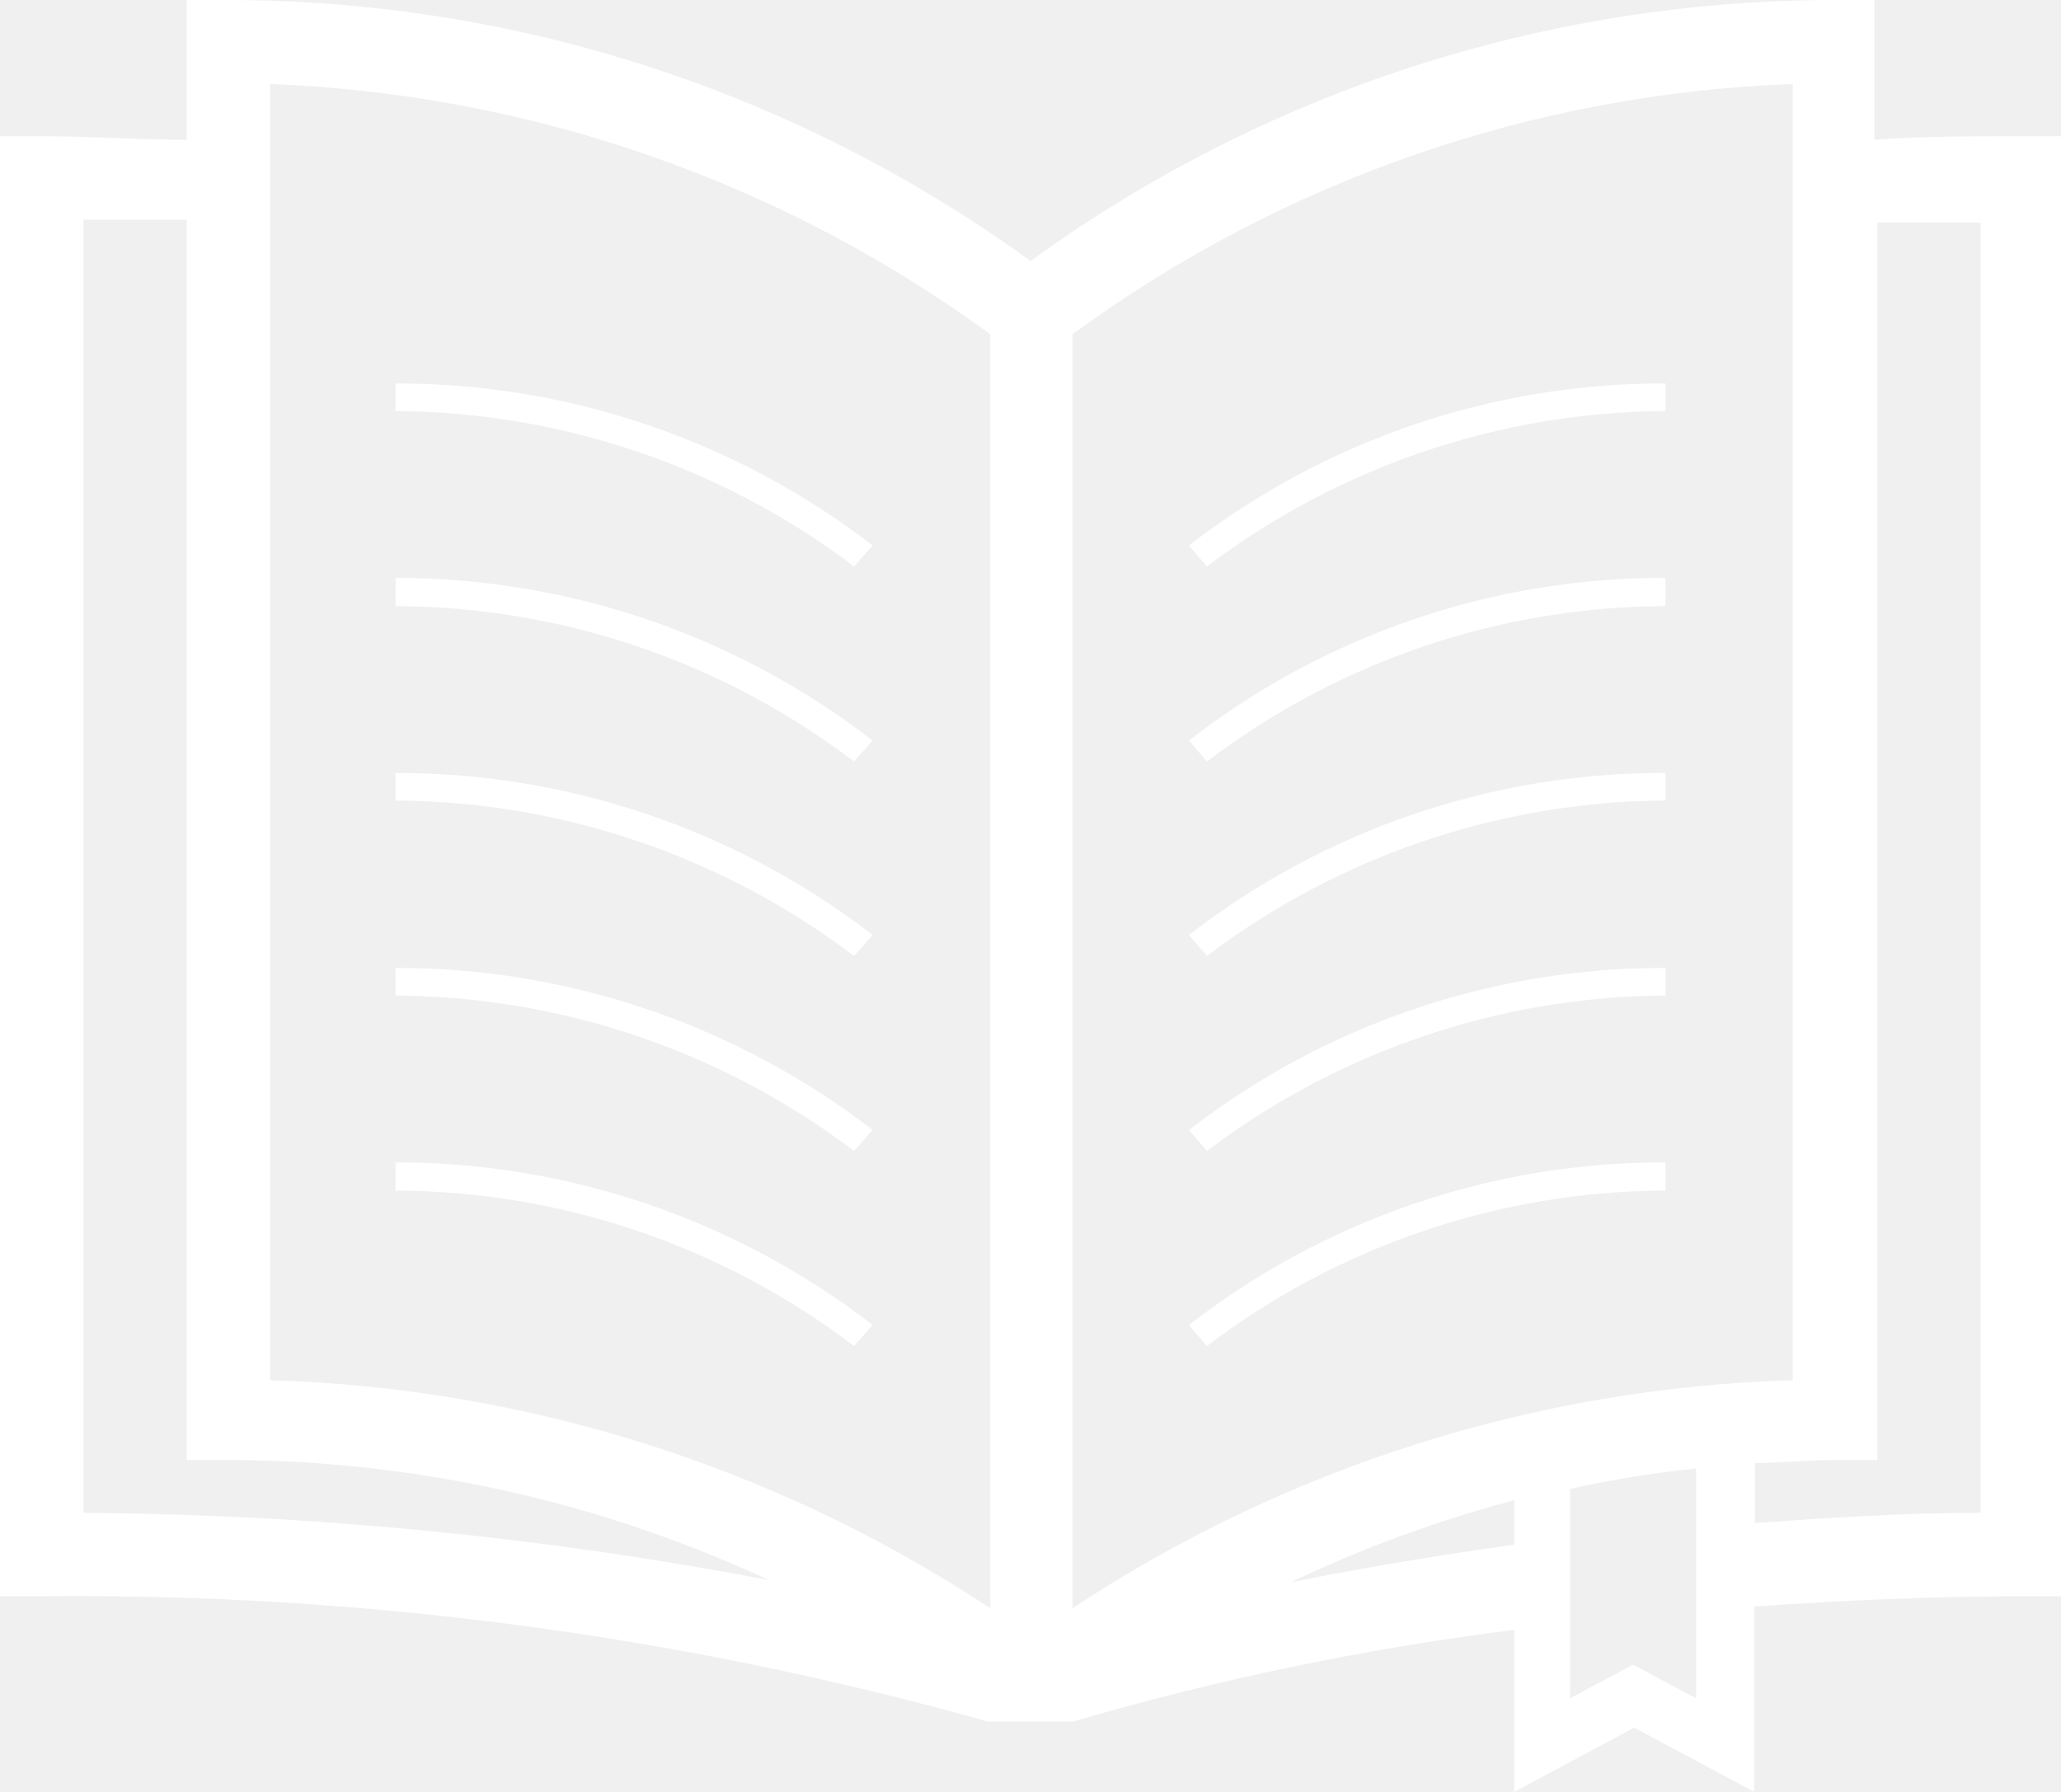
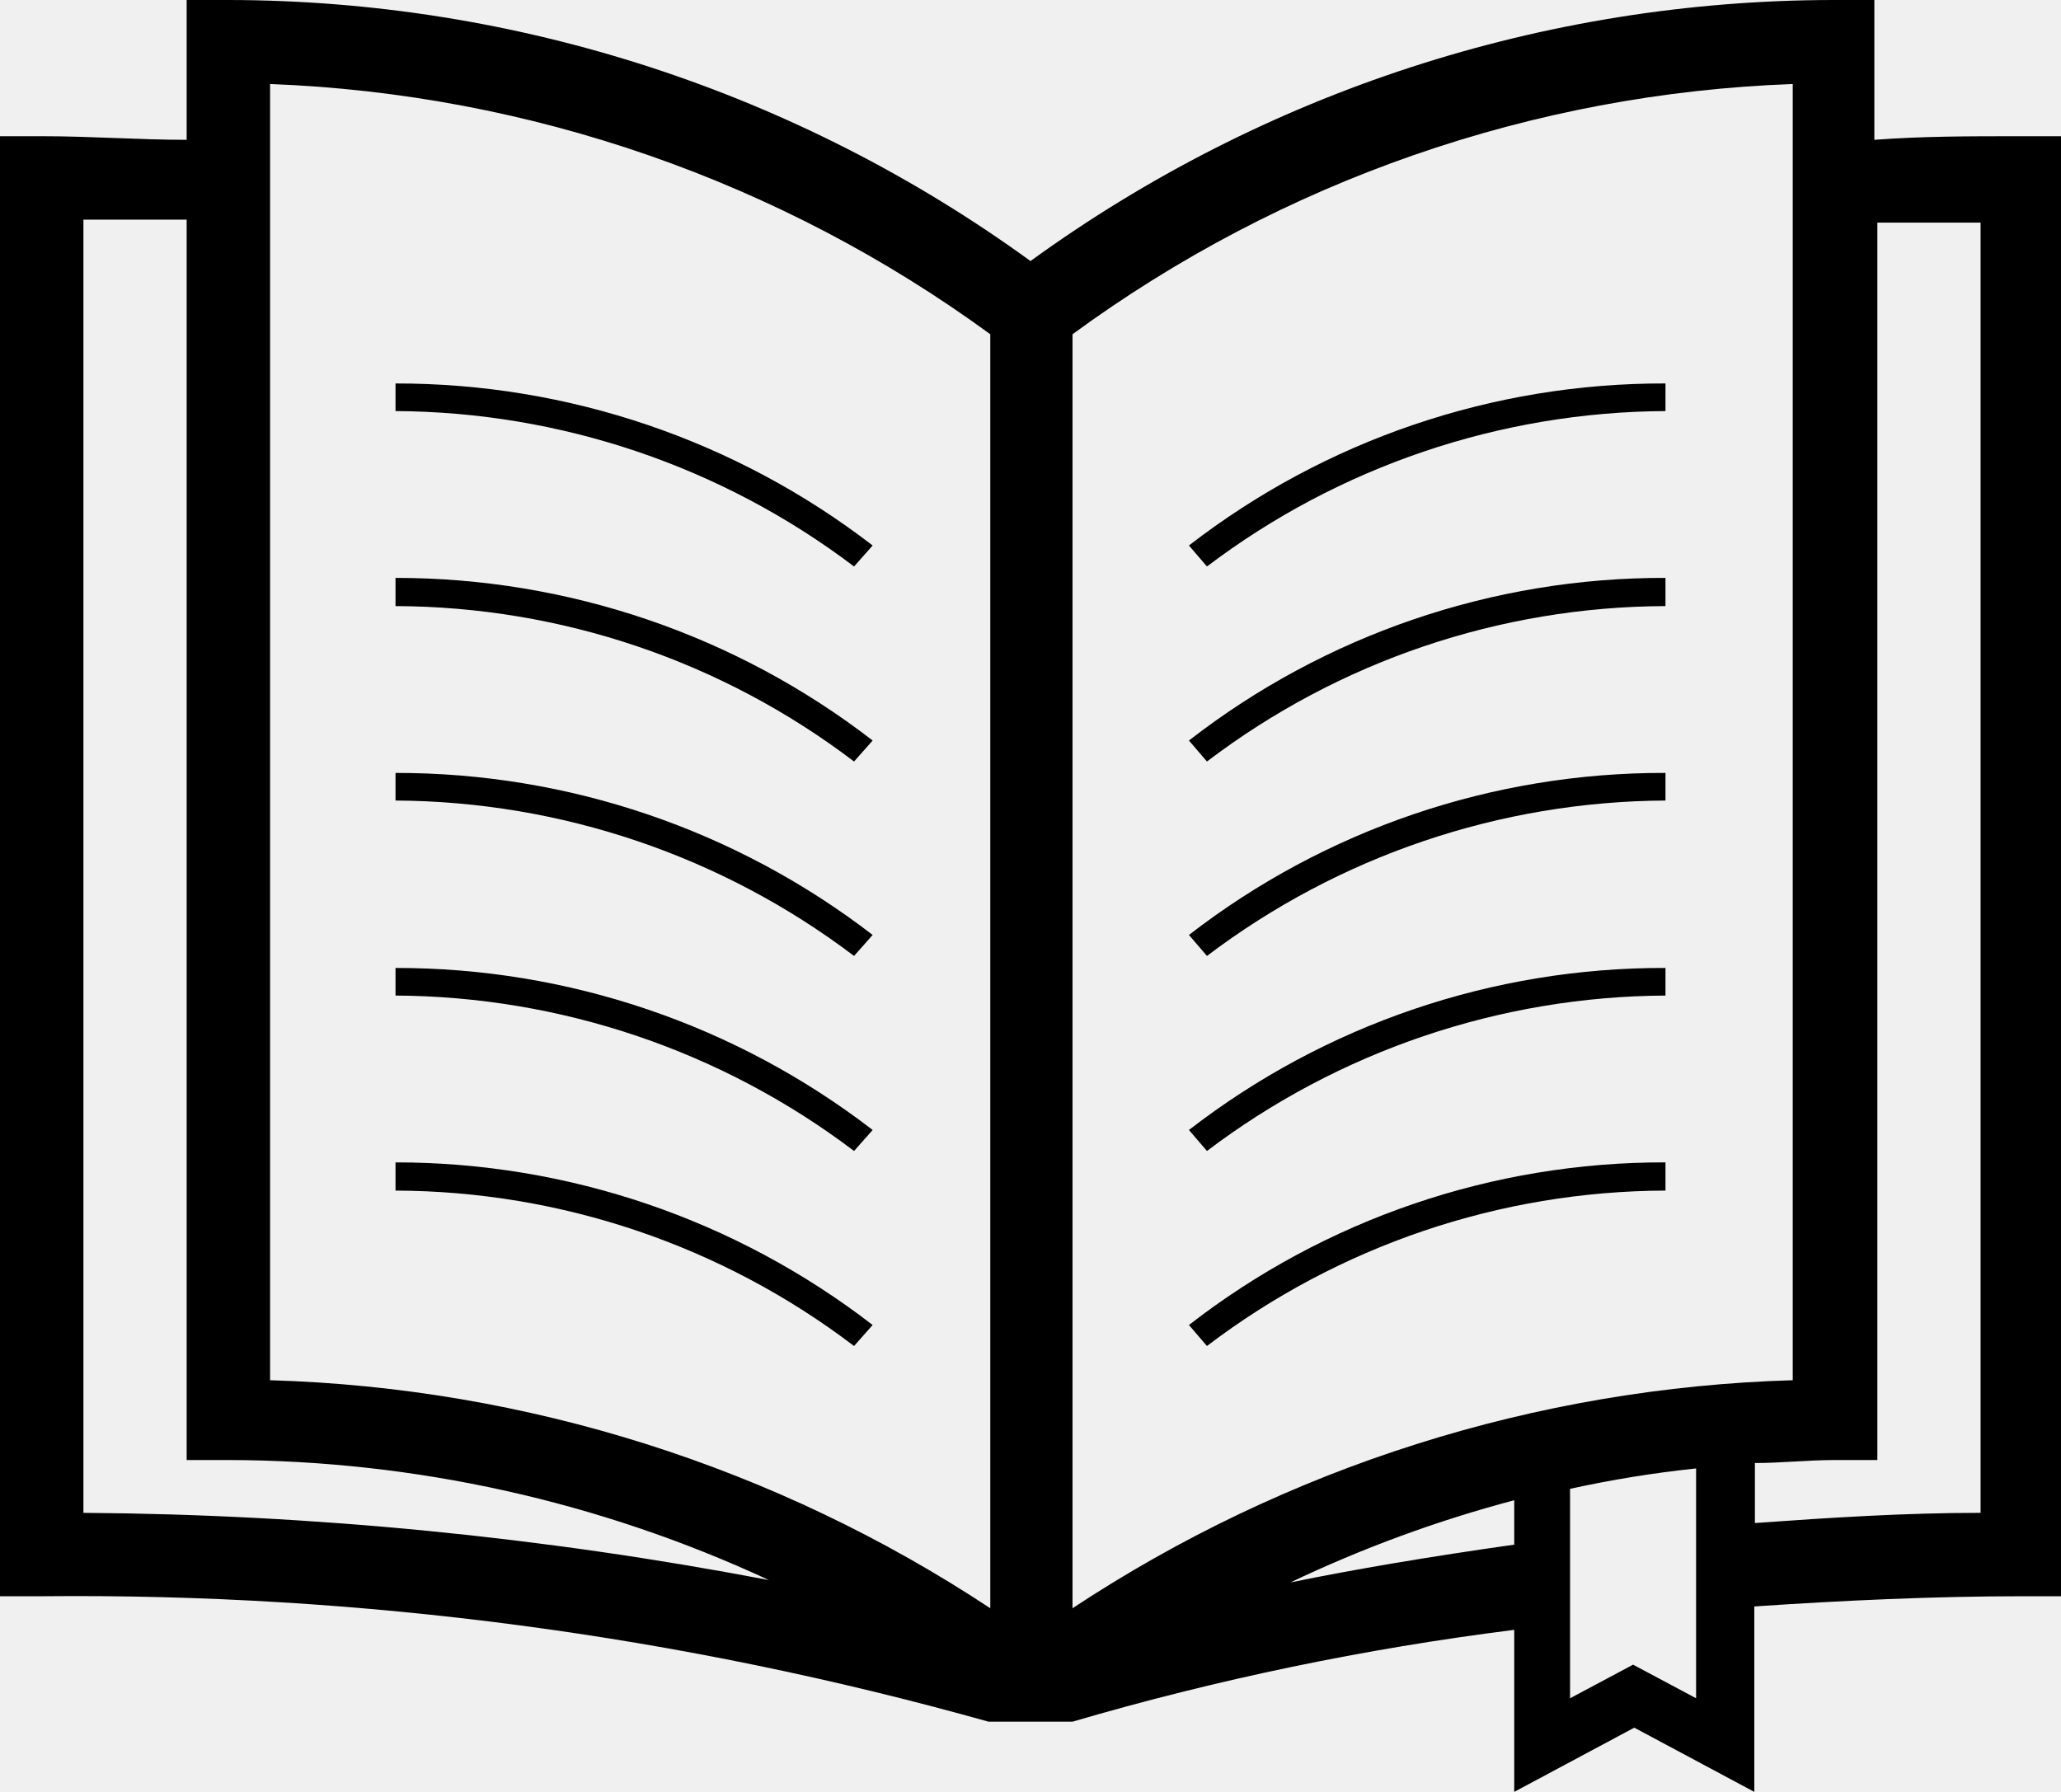
<svg xmlns="http://www.w3.org/2000/svg" viewBox="0 0 34.34 29.86">
  <defs>
-     <style>.cls-1{fill:#fff;}</style>
+     <style>.cls-1{fill:#000;}</style>
  </defs>
  <g id="Layer_2" data-name="Layer 2">
    <g id="Layer_1-2" data-name="Layer 1">
      <path class="cls-1" d="M33.64,2.27c-.83,0-1.62,0-2.41.06V0h-.7A22.81,22.81,0,0,0,17.17,4.35,22.78,22.78,0,0,0,3.81,0h-.7V2.33c-.79,0-1.58-.06-2.41-.06H0V26.6H.7a56.29,56.29,0,0,1,15.77,2.09h1.4a47.12,47.12,0,0,1,7.36-1.53v2.7l2-1.07,2,1.07V26.77c1.48-.1,3-.17,4.45-.17h.7V2.27ZM17.87,26.8V5.57a21.63,21.63,0,0,1,12-4.17V23A23,23,0,0,0,17.87,26.8ZM4.5,1.4a21.74,21.74,0,0,1,12,4.17V26.8A23,23,0,0,0,4.5,23ZM1.39,3.66l1.72,0V24.33h.7a21.48,21.48,0,0,1,9,2A63.26,63.26,0,0,0,1.39,25.21ZM21.5,26.37A21.41,21.41,0,0,1,25.23,25v.74C23.82,25.94,22.57,26.15,21.5,26.37Zm5.71,1.37-1.05.56V24.81a19.18,19.18,0,0,1,2.1-.34V28.3ZM33,25.21c-1.26,0-2.51.08-3.76.17v-1c.44,0,.88-.05,1.34-.05h.7V3.71l1.72,0Z" />
      <path class="cls-1" d="M20.11,9.44a12.77,12.77,0,0,1,7.64-2.59V6.39a12.91,12.91,0,0,0-7.94,2.7Z" />
      <path class="cls-1" d="M20.11,12.69a12.69,12.69,0,0,1,7.64-2.59V9.63a12.89,12.89,0,0,0-7.94,2.71Z" />
      <path class="cls-1" d="M20.11,15.93a12.77,12.77,0,0,1,7.64-2.59v-.46a12.91,12.91,0,0,0-7.94,2.7Z" />
      <path class="cls-1" d="M20.11,19.18a12.77,12.77,0,0,1,7.64-2.59v-.46a12.91,12.91,0,0,0-7.94,2.7Z" />
      <path class="cls-1" d="M20.11,22.43a12.69,12.69,0,0,1,7.64-2.59v-.47a12.89,12.89,0,0,0-7.94,2.71Z" />
      <path class="cls-1" d="M6.59,6.85a12.77,12.77,0,0,1,7.64,2.59l.31-.35a13,13,0,0,0-7.95-2.7Z" />
      <path class="cls-1" d="M6.59,10.1a12.69,12.69,0,0,1,7.64,2.59l.31-.35A13,13,0,0,0,6.59,9.63Z" />
      <path class="cls-1" d="M6.59,13.34a12.77,12.77,0,0,1,7.64,2.59l.31-.35a13,13,0,0,0-7.95-2.7Z" />
      <path class="cls-1" d="M6.59,16.59a12.77,12.77,0,0,1,7.64,2.59l.31-.35a13,13,0,0,0-7.95-2.7Z" />
      <path class="cls-1" d="M6.59,19.84a12.69,12.69,0,0,1,7.64,2.59l.31-.35a13,13,0,0,0-7.95-2.71Z" />
    </g>
  </g>
</svg>
